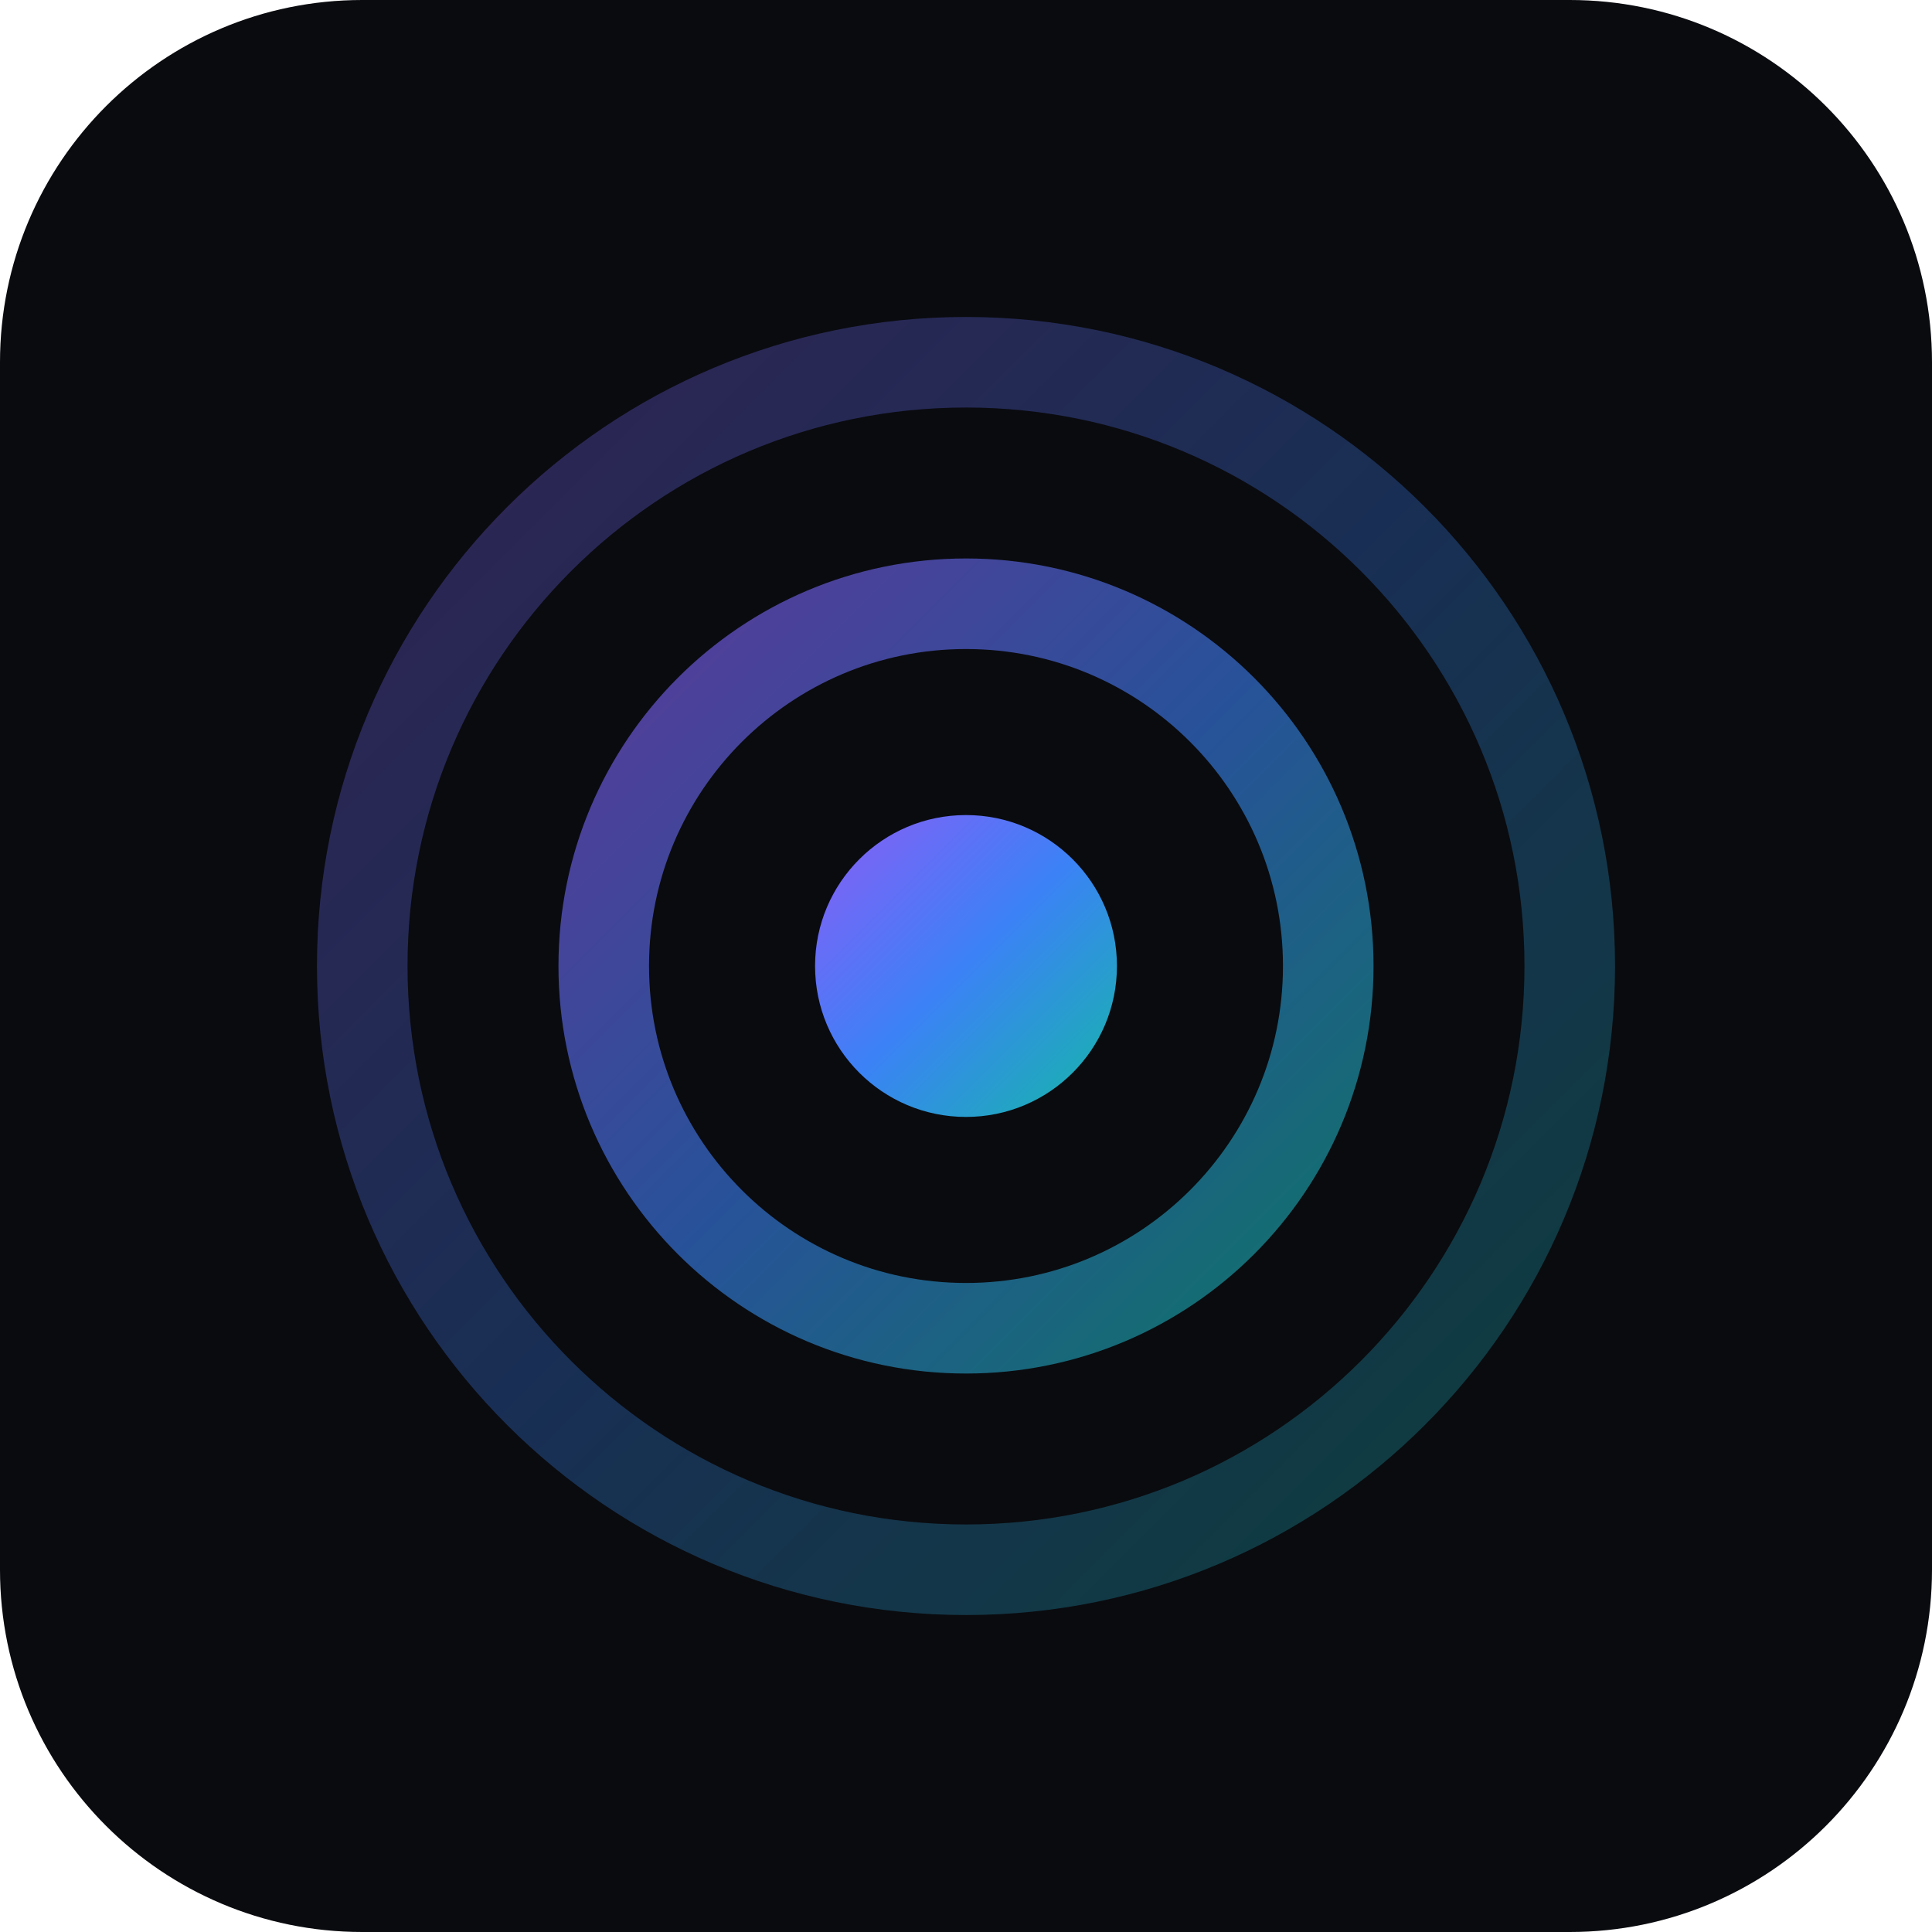
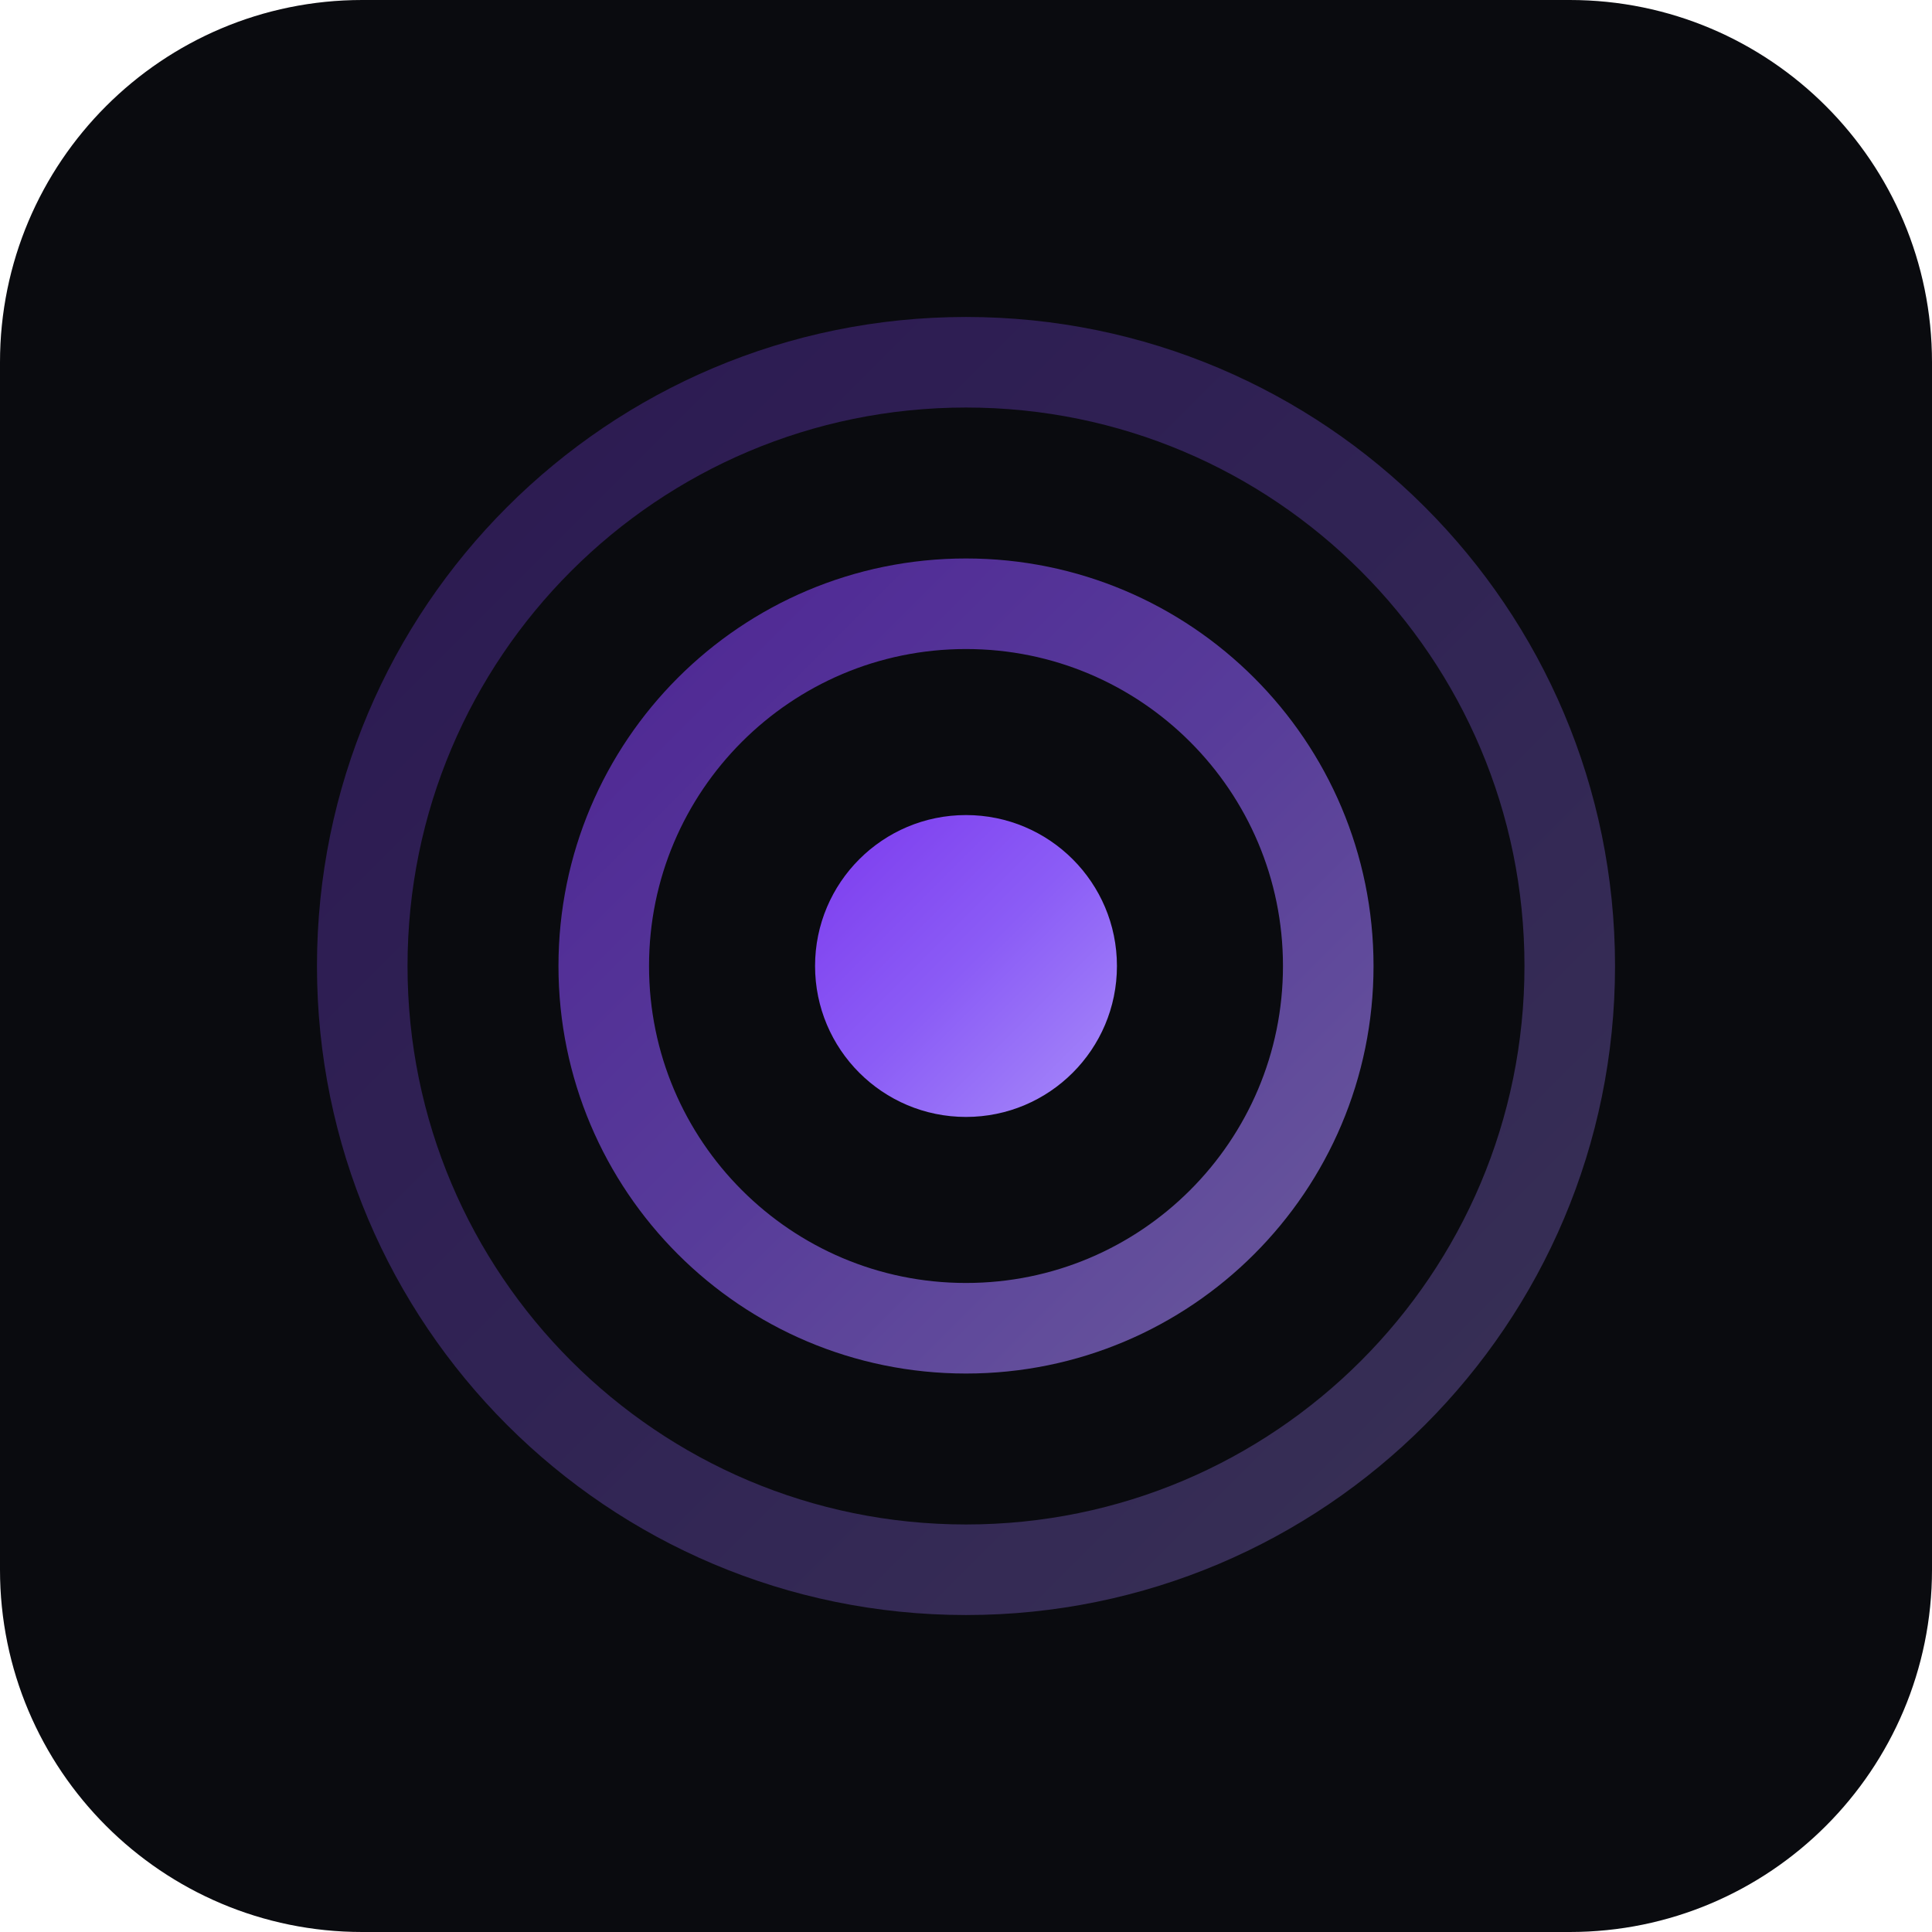
<svg xmlns="http://www.w3.org/2000/svg" viewBox="0 0 32 32">
  <defs>
    <linearGradient id="g" x1="0%" y1="0%" x2="100%" y2="100%">
-       <stop offset="0%" stop-color="#8b5cf6" />
-       <stop offset="50%" stop-color="#3b82f6" />
-       <stop offset="100%" stop-color="#14b8a6" />
+       <stop offset="0%" stop-color="#7c3aed" />
+       <stop offset="50%" stop-color="#8b5cf6" />
+       <stop offset="100%" stop-color="#a78bfa" />
    </linearGradient>
  </defs>
  <rect width="32" height="32" rx="6" fill="#0a0b0f" />
  <circle cx="16" cy="16" r="10" fill="none" stroke="url(#g)" stroke-width="1.5" opacity="0.3" />
  <circle cx="16" cy="16" r="6" fill="none" stroke="url(#g)" stroke-width="1.5" opacity="0.6" />
  <circle cx="16" cy="16" r="2.5" fill="url(#g)" />
</svg>
